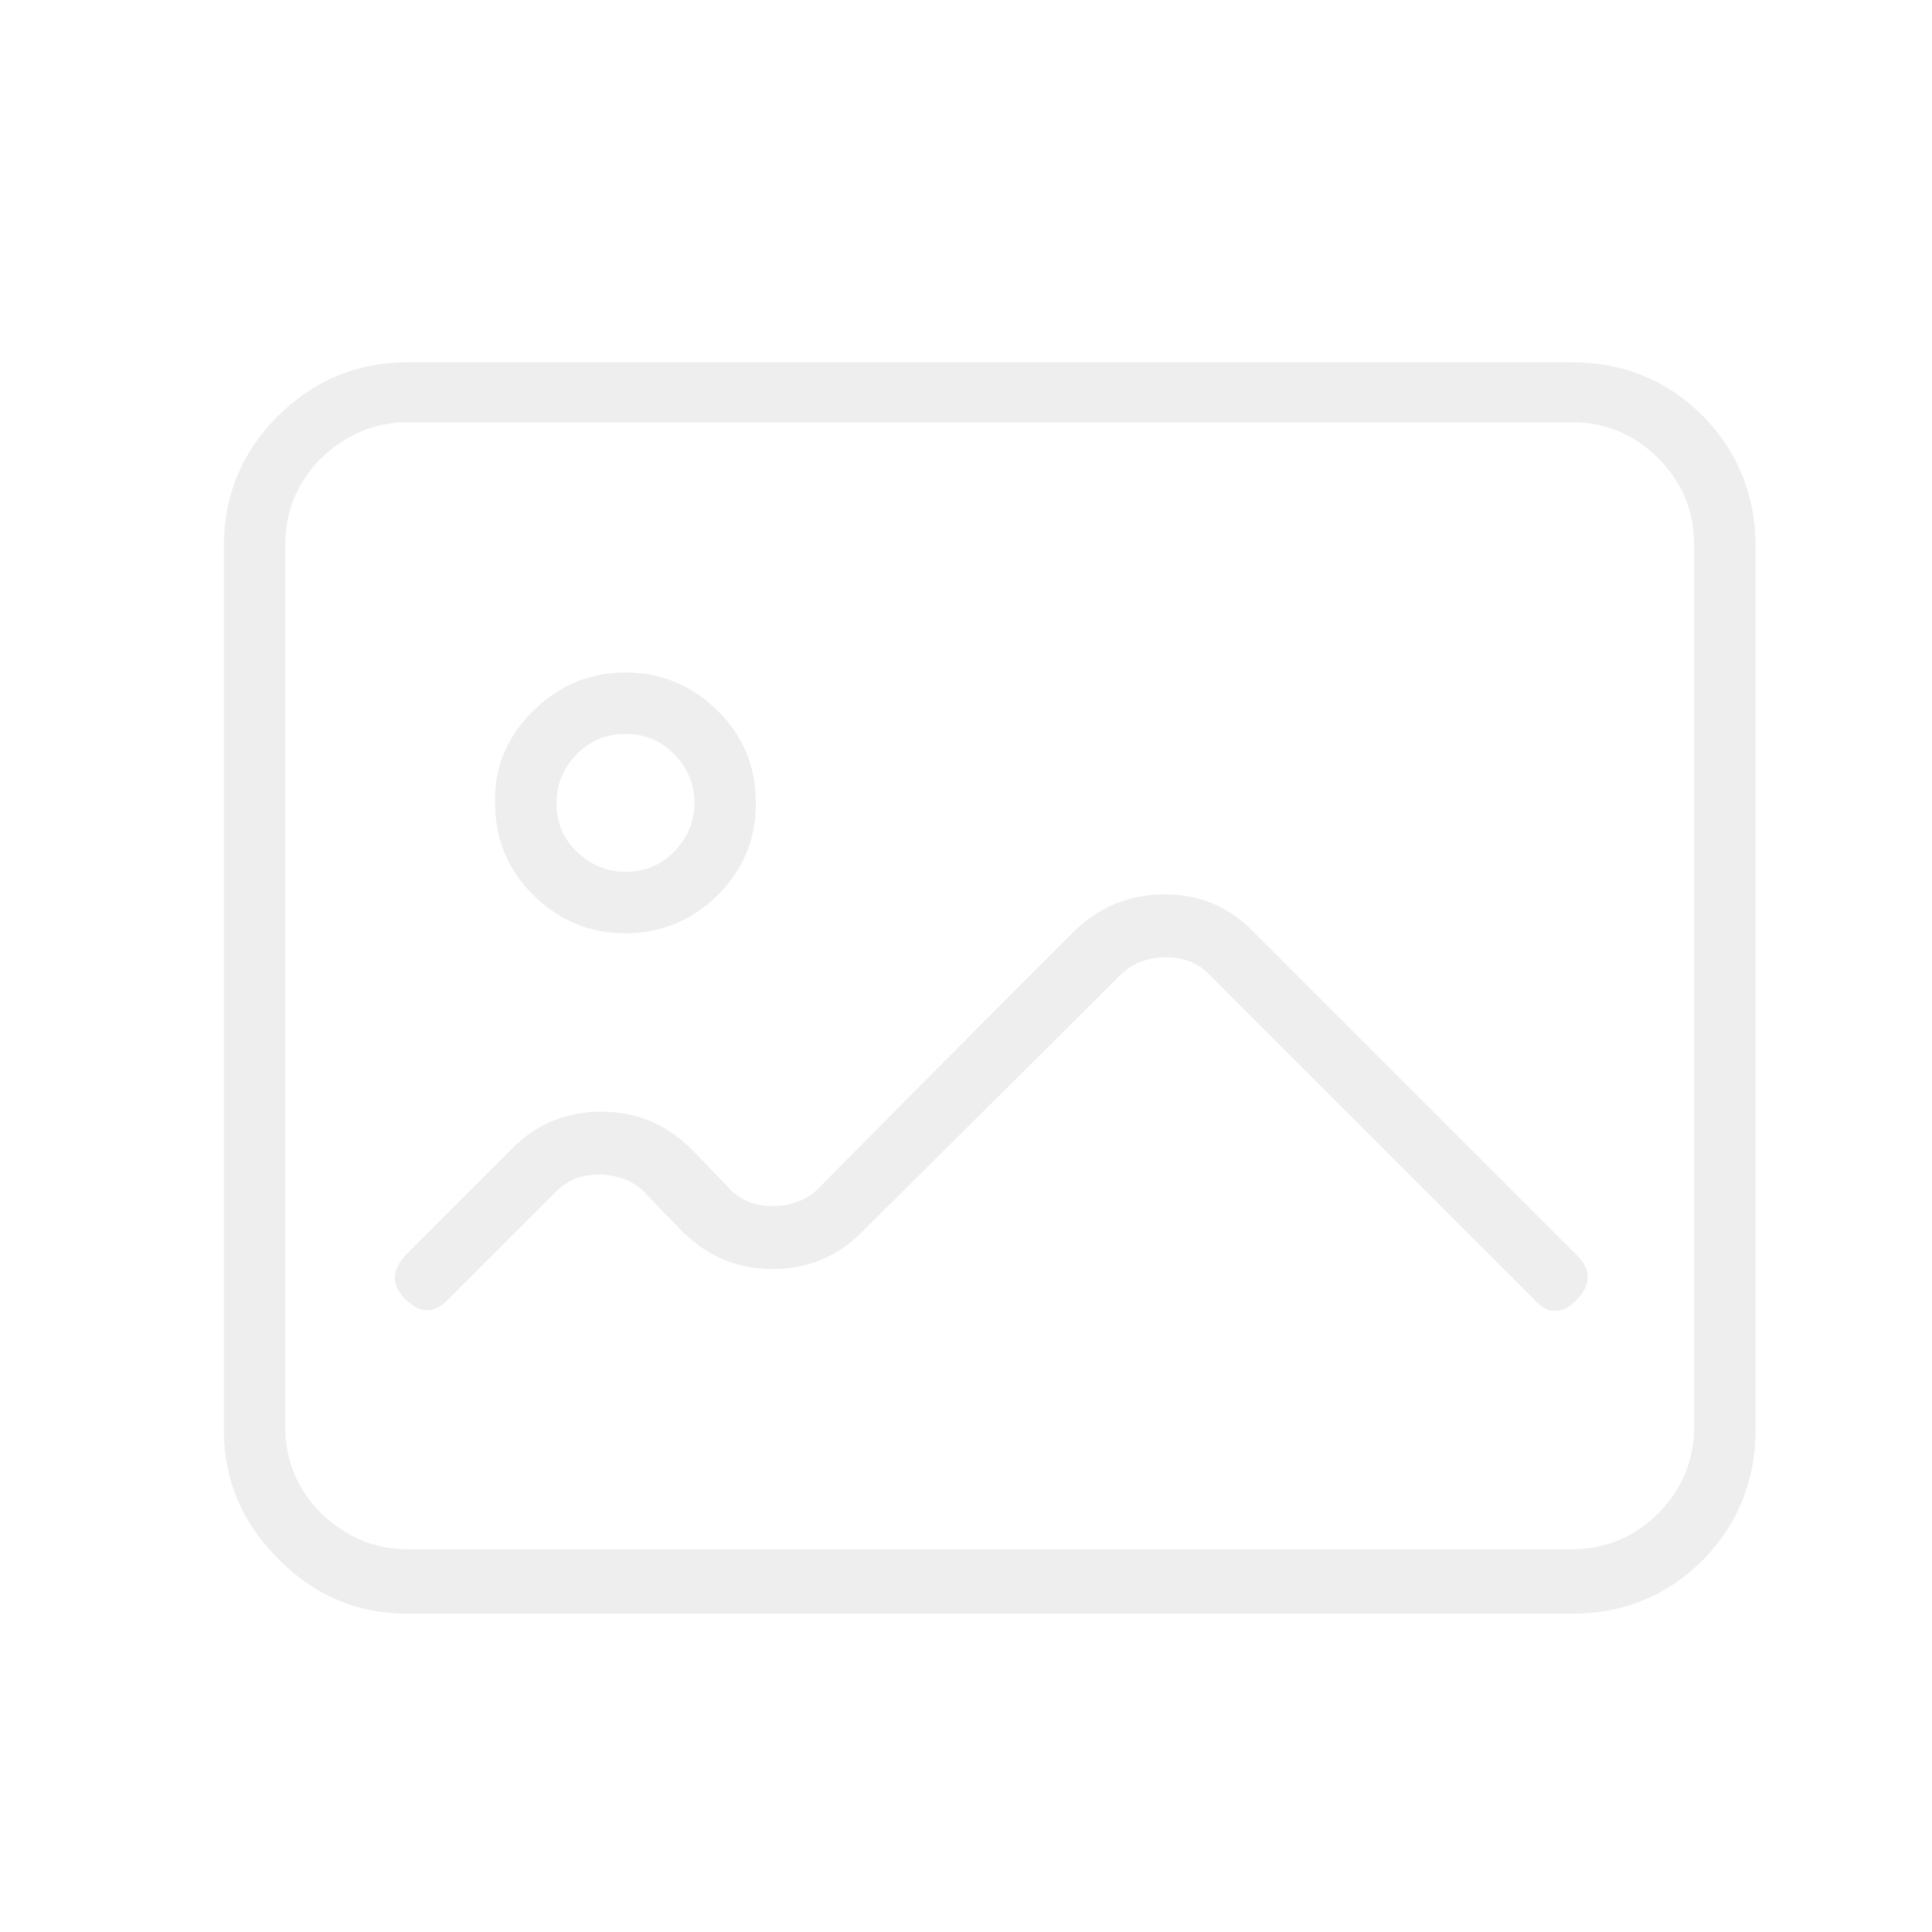
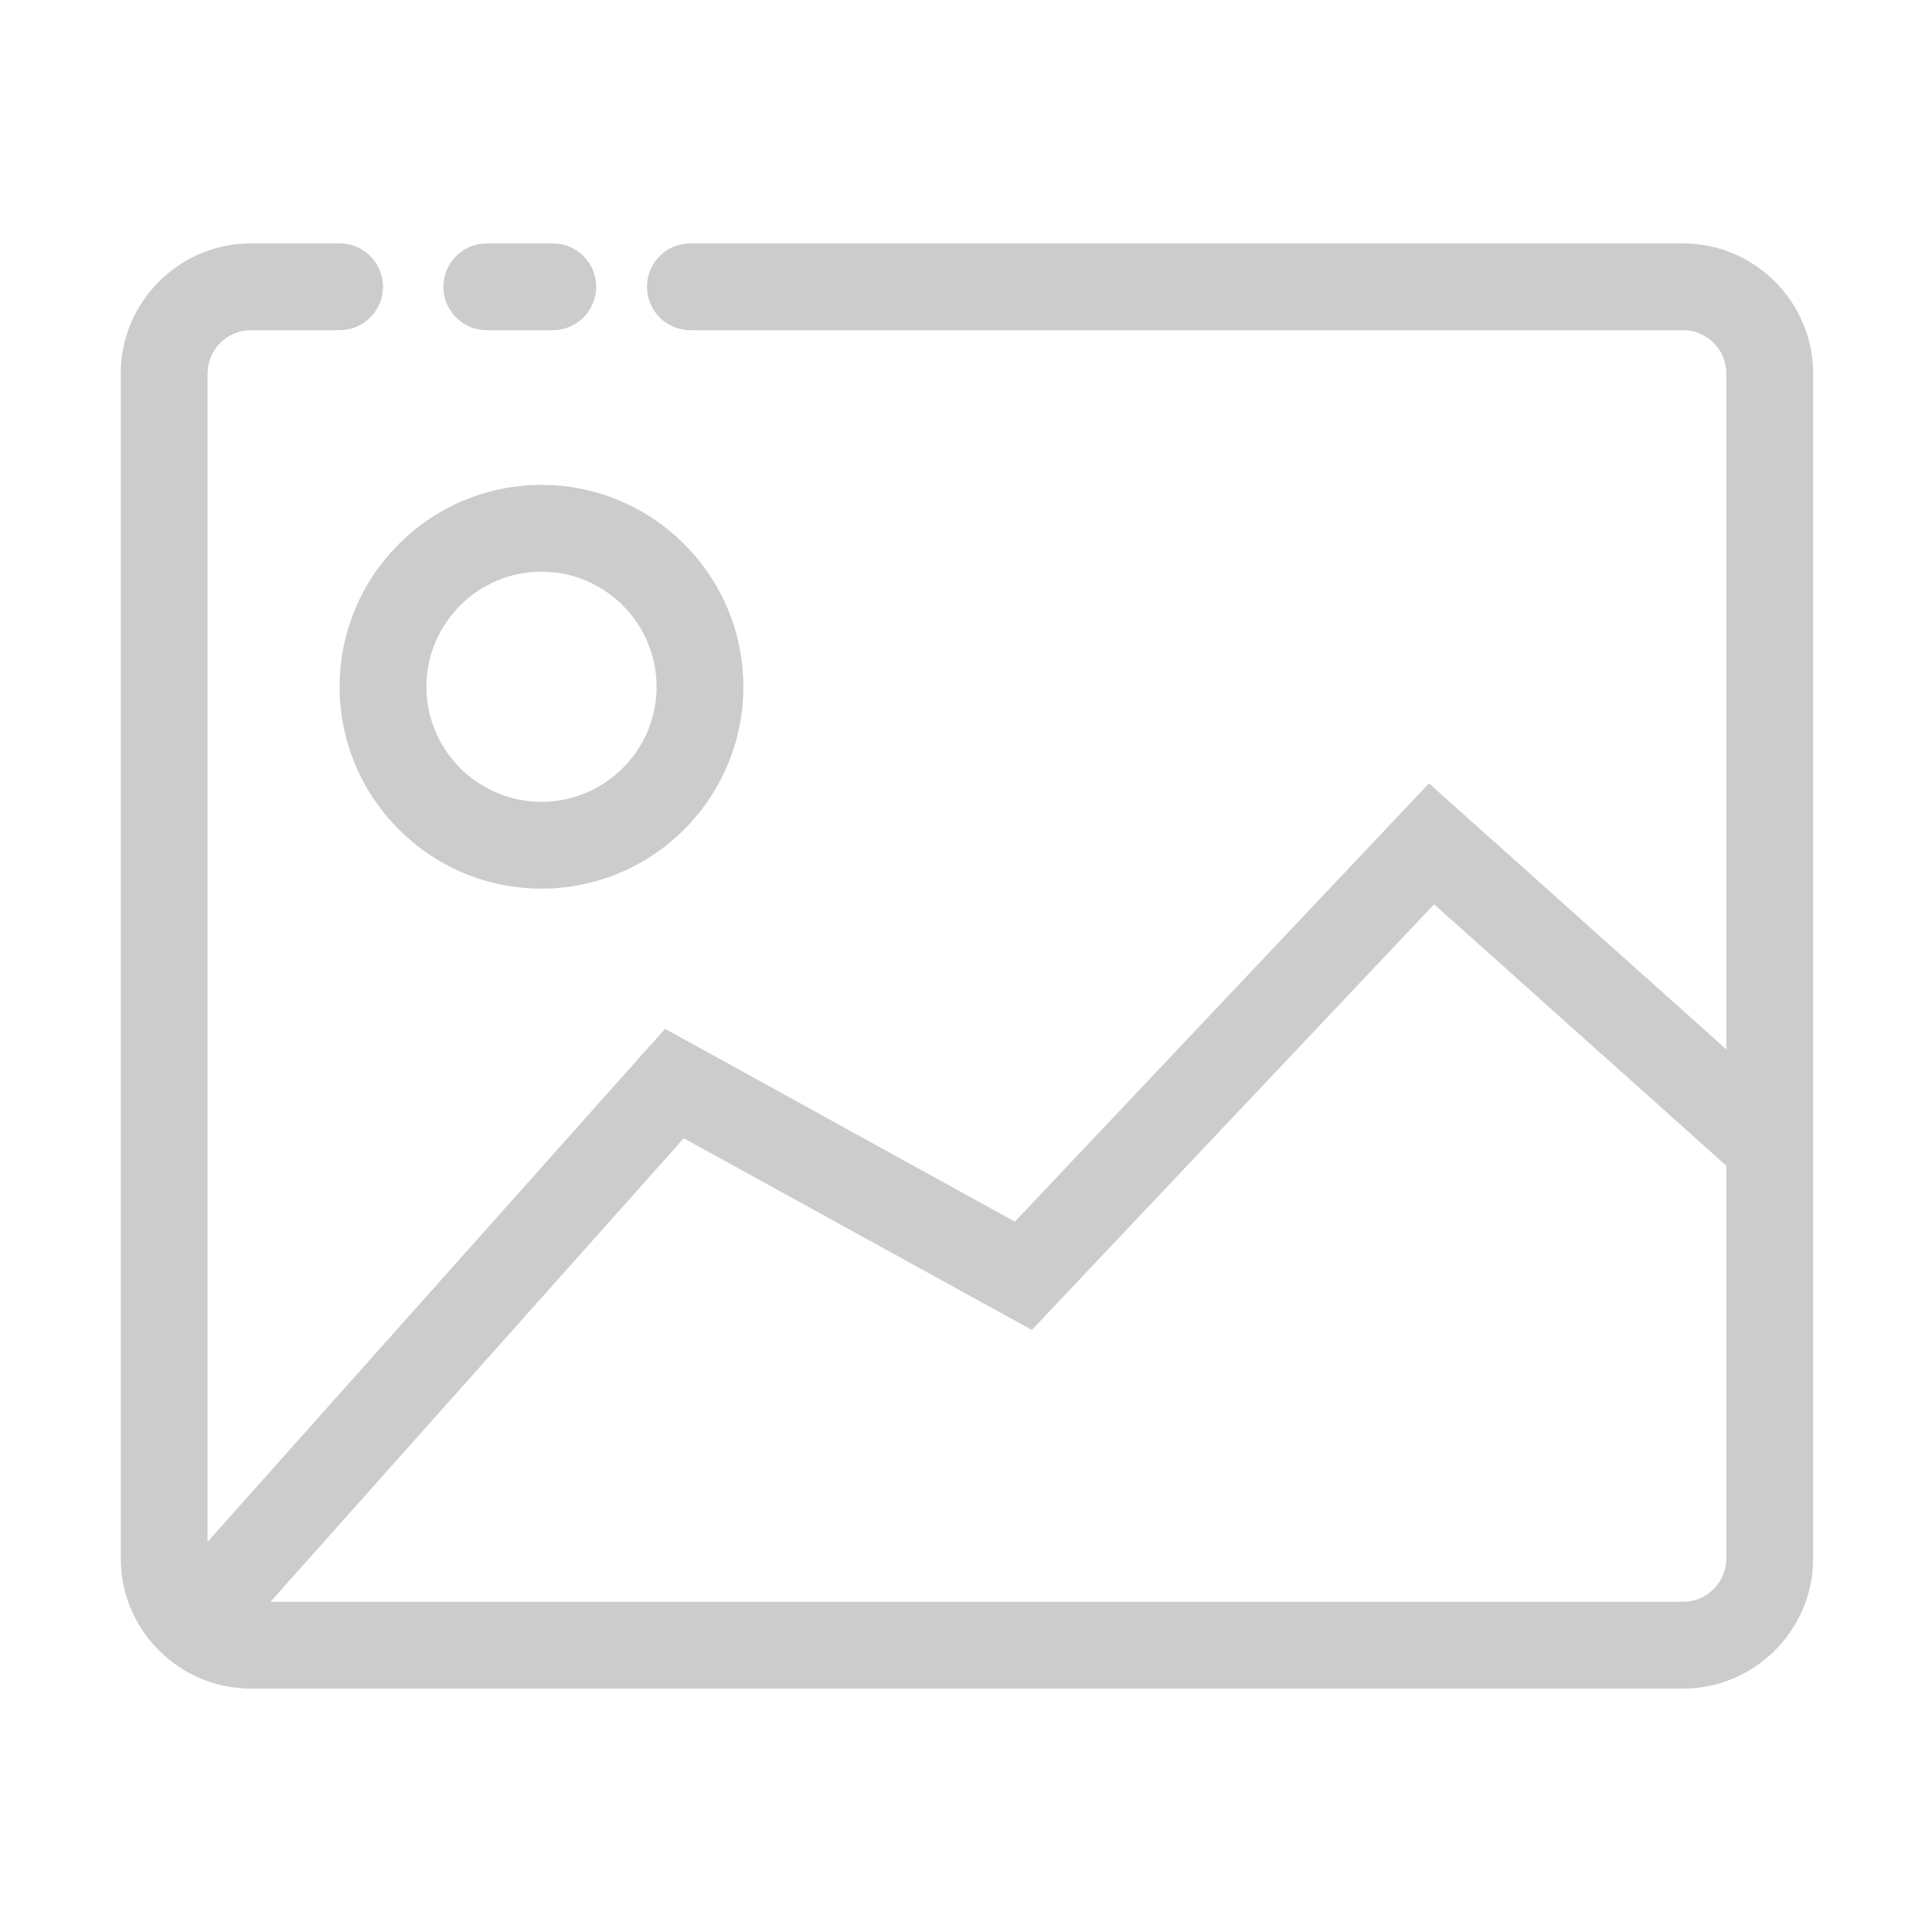
- <svg xmlns="http://www.w3.org/2000/svg" t="1586769678496" class="icon" viewBox="0 0 1024 1024" version="1.1" p-id="2055" width="128" height="128">
+ <svg xmlns="http://www.w3.org/2000/svg" t="1587020156654" class="icon" viewBox="0 0 1024 1024" version="1.1" p-id="2247" width="128" height="128">
  <defs>
    <style type="text/css" />
  </defs>
-   <path d="M216.327 223.774h616.465q27.01 0 46.076 19.066t19.066 46.076v467.115q0 27.01-19.066 46.076t-46.076 19.066H216.327q-26.216 0-46.076-19.066-19.066-19.066-19.066-46.076V591.587v-47.665-30.982-45.282-178.743q0-27.01 19.066-46.076 19.86-19.066 46.076-19.066z m0 631.559h616.465q41.31 0 69.908-28.599 27.804-28.599 27.804-69.114V289.71q0-40.515-27.804-69.114-28.599-28.599-69.908-28.599H216.327q-40.515 0-69.114 28.599-28.599 28.599-28.599 69.114V757.619q0 39.721 28.599 68.32 28.599 29.393 69.114 29.393z m46.076-429.778q0 28.599 19.86 48.459 20.655 20.655 49.254 20.655 28.599 0 49.254-20.655 19.86-19.86 19.86-48.459 0-28.599-19.86-48.459-20.655-20.655-49.254-20.655-28.599 0-49.254 20.655t-19.86 48.459z m32.571 0q0-15.094 11.122-26.216 10.327-10.327 25.421-10.327t25.421 10.327q11.122 11.122 11.122 26.216 0 15.094-11.122 26.216-10.327 10.327-25.421 10.327-14.299 0-25.421-10.327t-11.122-26.216z m368.608 67.526L835.97 665.469q5.561 5.561 5.561 11.122 0 6.355-5.561 11.916-5.561 6.355-11.916 6.355-5.561 0-11.122-6.355L640.544 516.119q-8.739-8.739-22.244-8.739-14.299 0-23.832 8.739-46.076 46.076-138.228 137.434-19.066 19.066-46.87 19.066-27.01 0-46.87-19.066-7.15-7.15-21.449-22.244-9.533-8.739-23.832-8.739-13.505 0-22.244 8.739l-57.198 57.198q-11.122 11.916-23.038 0-5.561-5.561-5.561-11.122t5.561-11.916l57.198-57.198q19.066-19.066 46.87-19.066 27.01 0 46.87 19.066 7.15 7.15 21.449 22.244 8.739 8.739 22.244 8.739 14.299 0 23.832-8.739 45.282-46.076 136.639-137.434 19.86-19.066 47.665-19.066 27.01 0 46.076 19.066z" p-id="2056" fill="#eeeeee" />
+   <path d="M892 895H133c-38 0-69-31-69-69V198c0-38 31-69 69-69h47c12.7 0 23 10.3 23 23s-10.3 23-23 23h-47c-12.7 0-23 10.3-23 23v628c0 12.7 10.3 23 23 23h759c12.7 0 23-10.3 23-23V198c0-12.7-10.3-23-23-23H365.9c-12.7 0-23-10.3-23-23s10.3-23 23-23H892c38 0 69 31 69 69v628c0 38-31 69-69 69zM293 175h-35c-12.7 0-23-10.3-23-23s10.3-23 23-23h35c12.7 0 23 10.3 23 23s-10.3 23-23 23z" fill="#ccc" p-id="2248" />
+   <path d="M122.2 872.7l-34.4-30.6 264.7-296.8 185.4 102.2 219.5-232.3 187.9 168.1-30.6 34.3-154.6-138.3-213.2 225.6-184.5-101.6zM287 471c-59 0-107-48-107-107s48-107 107-107 107 48 107 107-48 107-107 107z m0-168c-33.6 0-61 27.4-61 61s27.4 61 61 61 61-27.4 61-61-27.4-61-61-61z" fill="#ccc" p-id="2249" />
</svg>
